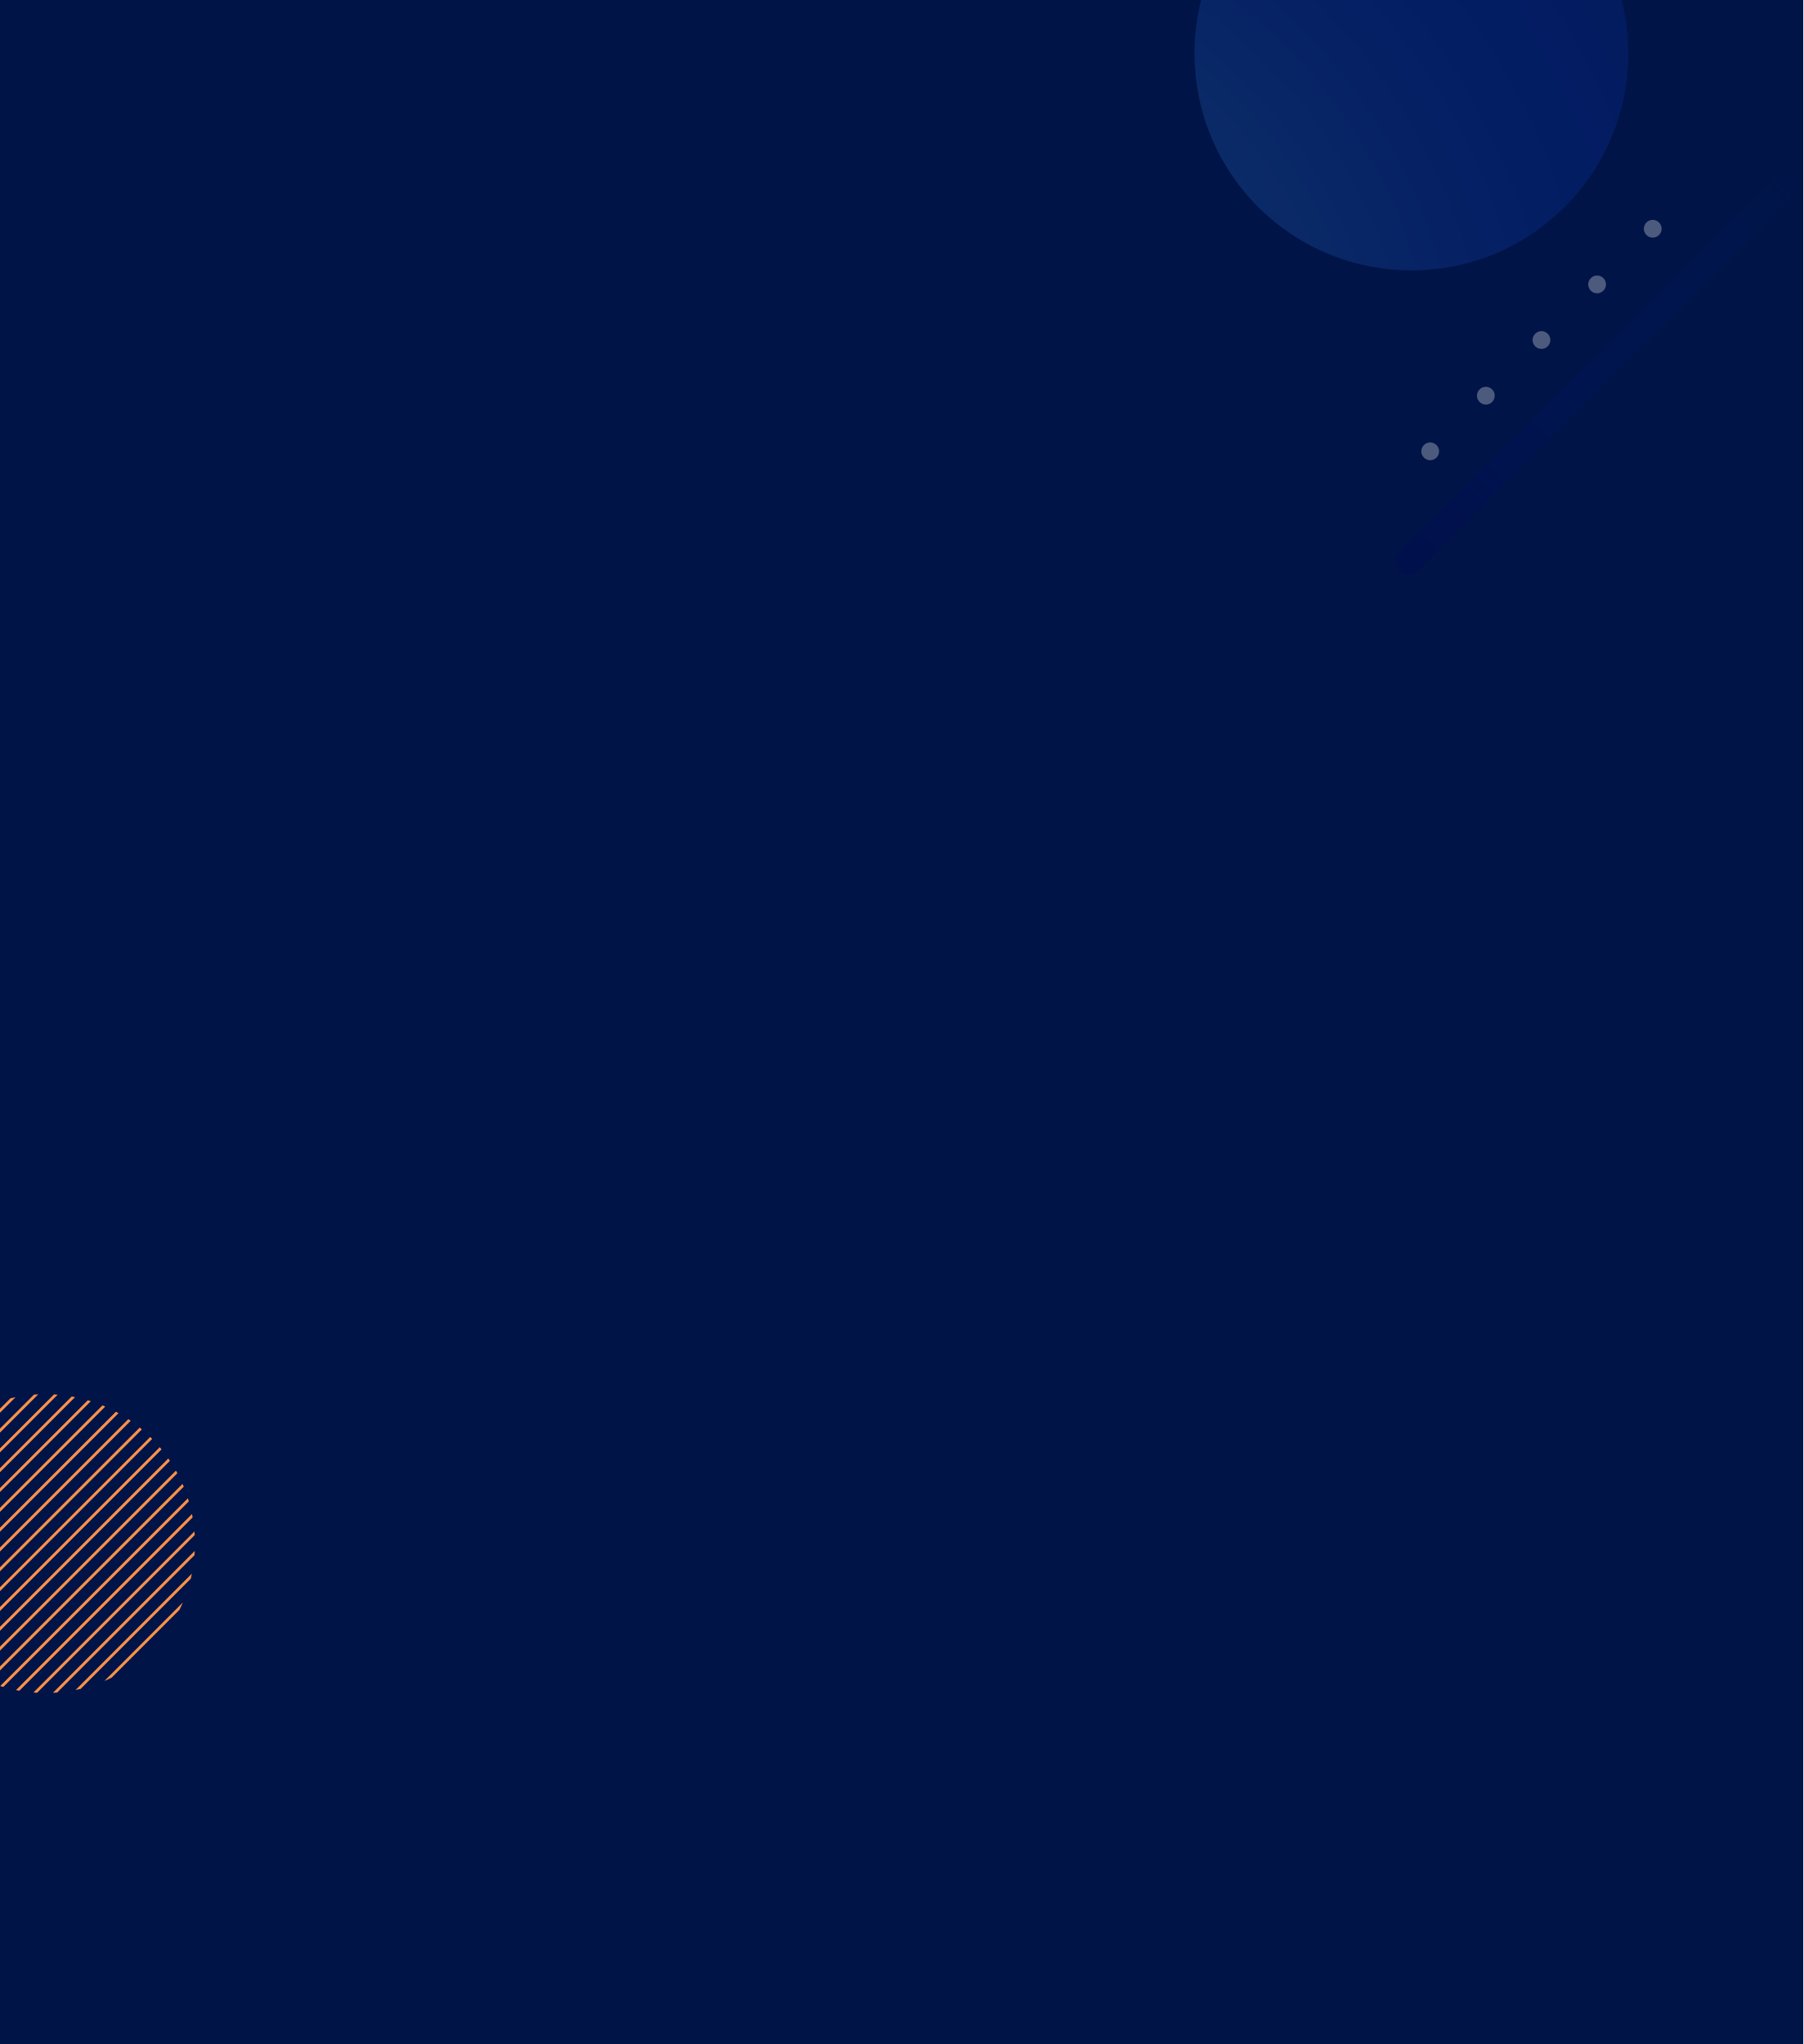
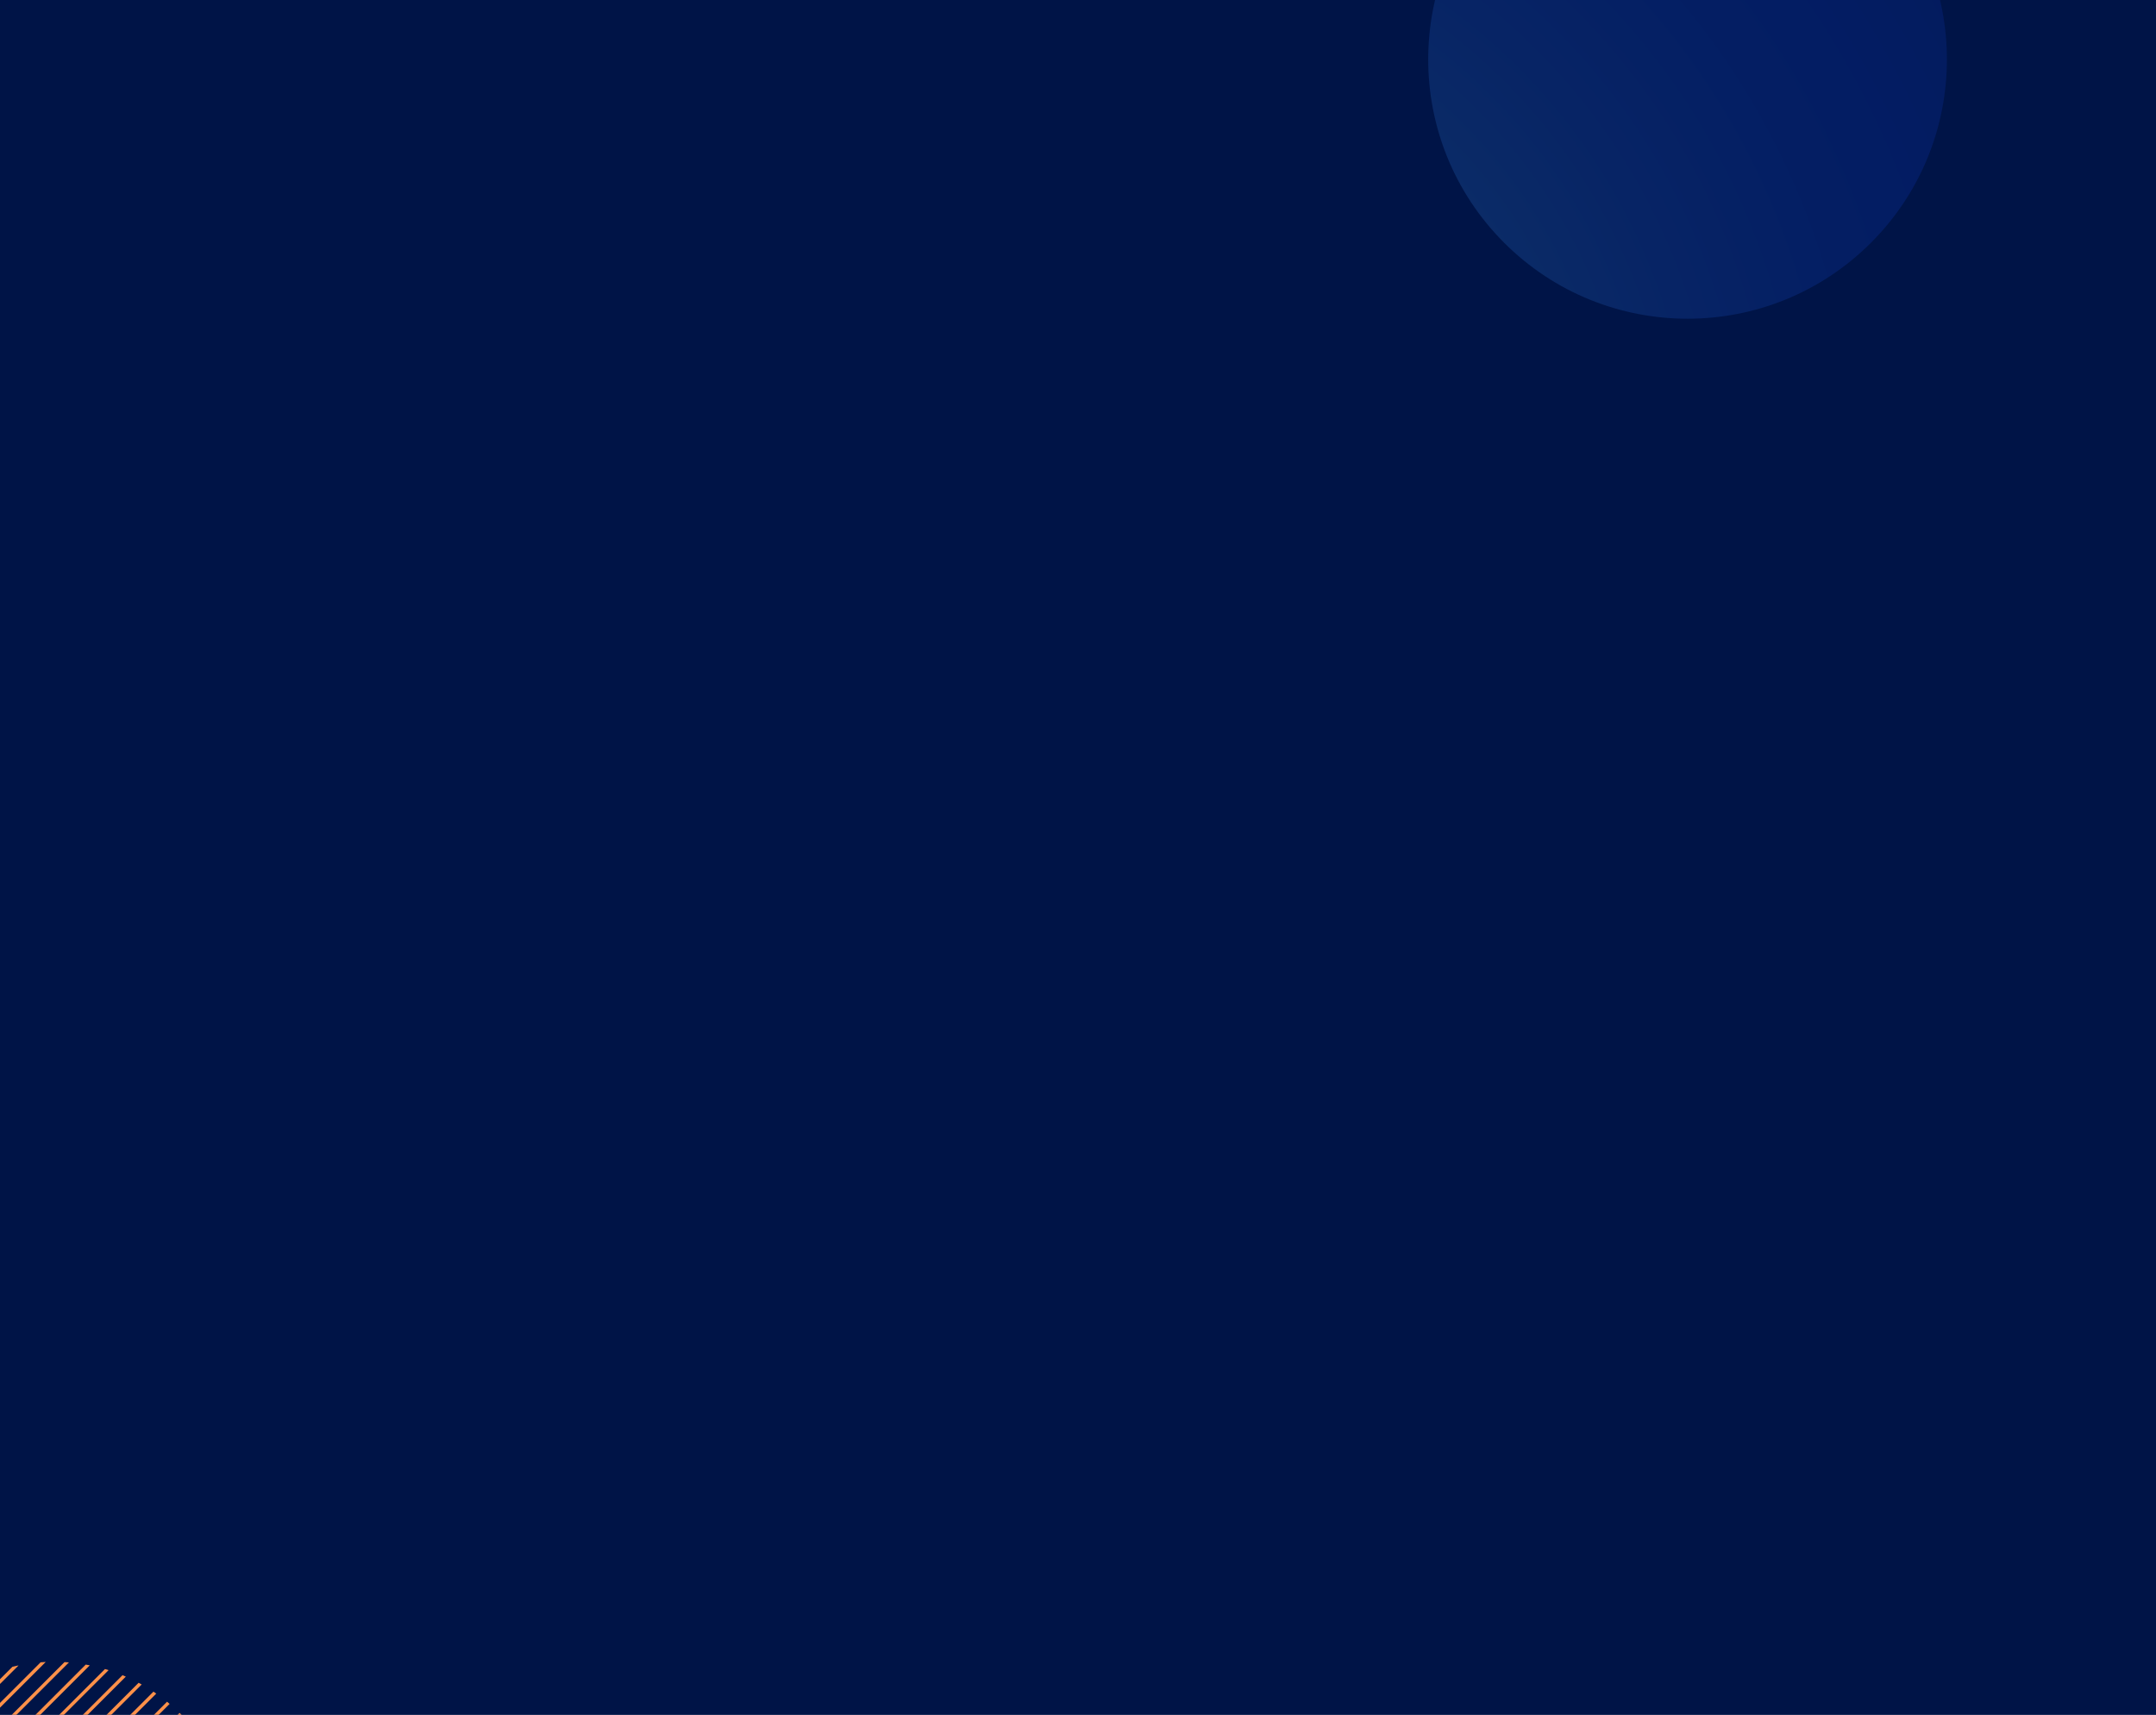
- <svg xmlns="http://www.w3.org/2000/svg" width="968" height="1097" viewBox="0 0 968 1097" fill="none">
-   <g clip-path="url(#clip0_13_362)">
-     <rect width="968" height="1097" fill="#001447" />
-     <path d="M80.62 771.214L-32.786 884.62C-32.61 884.797 -32.453 884.993 -32.276 885.169C-32.1 885.345 -31.904 885.502 -31.728 885.678L81.678 772.273C81.502 772.096 81.345 771.9 81.168 771.724C80.992 771.548 80.796 771.391 80.62 771.214Z" fill="#FF9149" />
-     <path d="M-7.58 901.966C-7.09 902.182 -6.6 902.397 -6.091 902.613L98.632 797.89C98.436 797.4 98.201 796.91 97.985 796.401L-7.58 901.966Z" fill="#FF9149" />
-     <path d="M-27.259 889.716C-26.867 890.049 -26.494 890.382 -26.102 890.696L86.715 777.878C86.402 777.486 86.068 777.114 85.735 776.722L-27.259 889.716Z" fill="#FF9149" />
-     <path d="M-21.241 894.342C-20.83 894.636 -20.418 894.93 -19.987 895.224L91.223 784.013C90.949 783.582 90.635 783.17 90.341 782.759L-21.261 894.361L-21.241 894.342Z" fill="#FF9149" />
-     <path d="M0.142 904.867C0.671 905.043 1.22 905.22 1.749 905.377L101.376 805.75C101.219 805.201 101.043 804.672 100.866 804.142L0.142 904.867Z" fill="#FF9149" />
-     <path d="M-14.695 898.438C-14.244 898.693 -13.794 898.948 -13.323 899.202L95.222 790.658C94.967 790.207 94.712 789.756 94.457 789.286L-14.695 898.438Z" fill="#FF9149" />
-     <path d="M20.526 748.322C19.762 748.361 18.997 748.42 18.233 748.478L-55.483 822.194C-55.542 822.959 -55.6 823.723 -55.64 824.487L20.546 748.302L20.526 748.322Z" fill="#FF9149" />
-     <path d="M104.512 823.899C104.473 823.233 104.414 822.566 104.375 821.92L17.939 908.356C18.605 908.414 19.252 908.454 19.919 908.493L104.512 823.899Z" fill="#FF9149" />
-     <path d="M-53.523 809.591C-53.739 810.493 -53.934 811.414 -54.111 812.316L8.335 749.87C7.433 750.047 6.512 750.243 5.61 750.458L-53.523 809.591Z" fill="#FF9149" />
-     <path d="M8.59 907.062C9.178 907.18 9.785 907.278 10.393 907.395L103.395 814.393C103.297 813.786 103.179 813.198 103.062 812.59L8.59 907.062Z" fill="#FF9149" />
-     <path d="M-47.447 792.892C-48.094 794.186 -48.701 795.519 -49.27 796.832L-7.149 754.711C-8.482 755.28 -9.795 755.887 -11.089 756.534L-47.447 792.892Z" fill="#FF9149" />
-     <path d="M-55.62 832.974C-55.581 833.641 -55.522 834.307 -55.483 834.954L30.953 748.518C30.287 748.459 29.62 748.42 28.974 748.381L-55.62 832.974Z" fill="#FF9149" />
-     <path d="M-54.503 842.5C-54.405 843.107 -54.287 843.695 -54.169 844.303L40.303 749.831C39.715 749.713 39.107 749.615 38.499 749.498L-54.503 842.5Z" fill="#FF9149" />
-     <path d="M40.557 907.003C41.459 906.827 42.38 906.631 43.282 906.415L102.415 847.282C102.631 846.38 102.826 845.479 103.003 844.558L40.557 907.003Z" fill="#FF9149" />
-     <path d="M-37.823 878.995C-37.51 879.387 -37.176 879.759 -36.843 880.151L76.151 767.157C75.759 766.824 75.386 766.491 74.994 766.177L-37.823 878.995Z" fill="#FF9149" />
-     <path d="M28.386 908.532C29.15 908.493 29.914 908.434 30.679 908.375L104.394 834.66C104.453 833.895 104.512 833.131 104.551 832.367L28.366 908.552L28.386 908.532Z" fill="#FF9149" />
-     <path d="M96.339 863.981C96.986 862.688 97.593 861.355 98.162 860.042L56.041 902.162C57.374 901.594 58.687 900.986 59.981 900.339L96.339 863.981Z" fill="#FF9149" />
-     <path d="M-42.331 872.88C-42.057 873.311 -41.743 873.722 -41.449 874.134L70.153 762.532C69.742 762.238 69.33 761.944 68.899 761.65L-42.312 872.86L-42.331 872.88Z" fill="#FF9149" />
-     <path d="M-46.31 866.216C-46.075 866.666 -45.8 867.117 -45.546 867.588L63.607 758.435C63.156 758.18 62.705 757.926 62.235 757.671L-46.31 866.216Z" fill="#FF9149" />
-     <path d="M-52.484 851.124C-52.327 851.673 -52.151 852.202 -51.974 852.731L48.75 752.007C48.221 751.83 47.672 751.654 47.143 751.497L-52.484 851.124Z" fill="#FF9149" />
-     <path d="M-49.721 858.983C-49.525 859.473 -49.289 859.963 -49.074 860.473L56.492 754.907C56.002 754.692 55.512 754.476 55.002 754.261L-49.721 858.983Z" fill="#FF9149" />
-     <path d="M1093.33 -35.883C1096.16 -33.061 1096.16 -28.474 1093.33 -25.632L761.368 306.333C758.545 309.155 753.959 309.155 751.117 306.333C748.294 303.51 748.294 298.924 751.117 296.082L1083.08 -35.883C1085.9 -38.706 1090.49 -38.706 1093.33 -35.883Z" fill="url(#paint0_linear_13_362)" style="mix-blend-mode:overlay" />
-     <path d="M883.859 126.139C885.721 128.001 888.74 128.001 890.602 126.139C892.464 124.277 892.464 121.258 890.602 119.396C888.74 117.534 885.721 117.534 883.859 119.396C881.997 121.258 881.997 124.277 883.859 126.139Z" fill="white" fill-opacity="0.3" />
-     <path d="M853.988 156.01C855.85 157.872 858.869 157.872 860.731 156.01C862.593 154.148 862.593 151.13 860.731 149.268C858.869 147.406 855.85 147.406 853.988 149.268C852.126 151.13 852.126 154.148 853.988 156.01Z" fill="white" fill-opacity="0.3" />
-     <path d="M824.119 185.86C825.981 187.722 829 187.722 830.862 185.86C832.724 183.998 832.724 180.979 830.862 179.117C829 177.255 825.981 177.255 824.119 179.117C822.257 180.979 822.257 183.998 824.119 185.86Z" fill="white" fill-opacity="0.3" />
-     <path d="M794.268 215.731C796.13 217.593 799.148 217.593 801.01 215.731C802.872 213.869 802.872 210.85 801.01 208.988C799.148 207.126 796.13 207.126 794.268 208.988C792.406 210.85 792.406 213.869 794.268 215.731Z" fill="white" fill-opacity="0.3" />
-     <path d="M771.139 238.859C769.277 236.997 766.258 236.997 764.396 238.859C762.534 240.721 762.534 243.74 764.396 245.602C766.258 247.464 769.277 247.464 771.139 245.602C773.001 243.74 773.001 240.721 771.139 238.859Z" fill="white" fill-opacity="0.3" />
-     <path d="M840.02 111.02C885.495 65.544 885.495 -8.185 840.02 -53.66C794.545 -99.135 720.815 -99.135 675.34 -53.66C629.865 -8.185 629.865 65.544 675.34 111.02C720.815 156.495 794.545 156.495 840.02 111.02Z" fill="url(#paint1_radial_13_362)" fill-opacity="0.3" />
+ <svg xmlns="http://www.w3.org/2000/svg" width="968" height="770" viewBox="0 0 968 770" fill="none">
+   <g clip-path="url(#clip0_273_5198)">
+     <rect width="968" height="770" fill="#001447" />
+     <g clip-path="url(#clip1_273_5198)" filter="url(#filter0_d_273_5198)">
+       <rect width="968" height="1097" transform="translate(0 -2)" fill="#001447" />
+       <path d="M80.62 769.214L-32.786 882.62C-32.61 882.797 -32.453 882.993 -32.276 883.169C-32.1 883.345 -31.904 883.502 -31.728 883.678L81.678 770.273C81.502 770.096 81.345 769.9 81.168 769.724C80.992 769.548 80.796 769.391 80.62 769.214Z" fill="#FF9149" />
+       <path d="M-7.58 899.966C-7.09 900.182 -6.6 900.397 -6.091 900.613L98.632 795.89C98.436 795.4 98.201 794.91 97.985 794.401L-7.58 899.966Z" fill="#FF9149" />
+       <path d="M-27.259 887.716C-26.867 888.049 -26.494 888.382 -26.102 888.696L86.715 775.878C86.402 775.486 86.068 775.114 85.735 774.722L-27.259 887.716Z" fill="#FF9149" />
+       <path d="M-21.241 892.342C-20.83 892.636 -20.418 892.93 -19.987 893.224L91.223 782.013C90.949 781.582 90.635 781.17 90.341 780.759L-21.261 892.361L-21.241 892.342Z" fill="#FF9149" />
+       <path d="M0.142 902.867C0.671 903.043 1.22 903.22 1.749 903.377L101.376 803.75C101.219 803.201 101.043 802.672 100.866 802.142L0.142 902.867Z" fill="#FF9149" />
+       <path d="M-14.695 896.438C-14.244 896.693 -13.794 896.948 -13.323 897.202L95.222 788.658C94.967 788.207 94.712 787.756 94.457 787.286L-14.695 896.438Z" fill="#FF9149" />
+       <path d="M20.526 746.322C19.762 746.361 18.997 746.42 18.233 746.478L-55.483 820.194C-55.542 820.959 -55.6 821.723 -55.64 822.487L20.546 746.302L20.526 746.322Z" fill="#FF9149" />
+       <path d="M104.512 821.899C104.473 821.233 104.414 820.566 104.375 819.92L17.939 906.356C18.605 906.414 19.252 906.454 19.919 906.493L104.512 821.899Z" fill="#FF9149" />
+       <path d="M-53.523 807.591C-53.739 808.493 -53.934 809.414 -54.111 810.316L8.335 747.87C7.433 748.047 6.512 748.243 5.61 748.458L-53.523 807.591Z" fill="#FF9149" />
+       <path d="M8.59 905.062C9.178 905.18 9.785 905.278 10.393 905.395L103.395 812.393C103.297 811.786 103.179 811.198 103.062 810.59L8.59 905.062Z" fill="#FF9149" />
+       <path d="M-47.447 790.892C-48.094 792.186 -48.701 793.519 -49.27 794.832L-7.149 752.711C-8.482 753.28 -9.795 753.887 -11.089 754.534L-47.447 790.892Z" fill="#FF9149" />
+       <path d="M-55.62 830.974C-55.581 831.641 -55.522 832.307 -55.483 832.954L30.953 746.518C30.287 746.459 29.62 746.42 28.974 746.381L-55.62 830.974Z" fill="#FF9149" />
+       <path d="M-54.503 840.5C-54.405 841.107 -54.287 841.695 -54.169 842.303L40.303 747.831C39.715 747.713 39.107 747.615 38.499 747.498L-54.503 840.5Z" fill="#FF9149" />
+       <path d="M40.557 905.003C41.459 904.827 42.38 904.631 43.282 904.415L102.415 845.282C102.631 844.38 102.826 843.479 103.003 842.558L40.557 905.003Z" fill="#FF9149" />
+       <path d="M-37.823 876.995C-37.51 877.387 -37.176 877.759 -36.843 878.151L76.151 765.157C75.759 764.824 75.386 764.491 74.994 764.177L-37.823 876.995Z" fill="#FF9149" />
+       <path d="M28.386 906.532C29.15 906.493 29.914 906.434 30.679 906.375L104.394 832.66C104.453 831.895 104.512 831.131 104.551 830.367L28.366 906.552L28.386 906.532Z" fill="#FF9149" />
+       <path d="M96.339 861.981C96.986 860.688 97.593 859.355 98.162 858.042L56.041 900.162C57.374 899.594 58.687 898.986 59.981 898.339L96.339 861.981Z" fill="#FF9149" />
+       <path d="M-42.331 870.88C-42.057 871.311 -41.743 871.722 -41.449 872.134L70.153 760.532C69.742 760.238 69.33 759.944 68.899 759.65L-42.312 870.86L-42.331 870.88Z" fill="#FF9149" />
+       <path d="M-46.31 864.216C-46.075 864.666 -45.8 865.117 -45.546 865.588L63.607 756.435C63.156 756.18 62.705 755.926 62.235 755.671L-46.31 864.216Z" fill="#FF9149" />
+       <path d="M-52.484 849.124C-52.327 849.673 -52.151 850.202 -51.974 850.731L48.75 750.007C48.221 749.83 47.672 749.654 47.143 749.497L-52.484 849.124Z" fill="#FF9149" />
+       <path d="M-49.721 856.983C-49.525 857.473 -49.289 857.963 -49.074 858.473L56.492 752.907C56.002 752.692 55.512 752.476 55.002 752.261L-49.721 856.983Z" fill="#FF9149" />
+       <path d="M840.02 109.02C885.495 63.544 885.495 -10.185 840.02 -55.66C794.545 -101.135 720.815 -101.135 675.34 -55.66C629.865 -10.185 629.865 63.544 675.34 109.02C720.815 154.495 794.545 154.495 840.02 109.02Z" fill="url(#paint0_radial_273_5198)" fill-opacity="0.3" />
+     </g>
  </g>
  <defs>
-     <linearGradient id="paint0_linear_13_362" x1="771.5" y1="308" x2="989.5" y2="95.5" gradientUnits="userSpaceOnUse">
-       <stop stop-color="#0A30A3" stop-opacity="0.31" />
-       <stop offset="1" stop-color="white" stop-opacity="0" />
-     </linearGradient>
-     <radialGradient id="paint1_radial_13_362" cx="0" cy="0" r="1" gradientUnits="userSpaceOnUse" gradientTransform="translate(490.331 222.713) rotate(-180) scale(801.052)">
+     <filter id="filter0_d_273_5198" x="-30" y="-28" width="1028" height="1157" filterUnits="userSpaceOnUse" color-interpolation-filters="sRGB">
+       <feFlood flood-opacity="0" result="BackgroundImageFix" />
+       <feColorMatrix in="SourceAlpha" type="matrix" values="0 0 0 0 0 0 0 0 0 0 0 0 0 0 0 0 0 0 127 0" result="hardAlpha" />
+       <feOffset dy="4" />
+       <feGaussianBlur stdDeviation="15" />
+       <feComposite in2="hardAlpha" operator="out" />
+       <feColorMatrix type="matrix" values="0 0 0 0 0.086 0 0 0 0 0.498 0 0 0 0 0.988 0 0 0 1 0" />
+       <feBlend mode="normal" in2="BackgroundImageFix" result="effect1_dropShadow_273_5198" />
+       <feBlend mode="normal" in="SourceGraphic" in2="effect1_dropShadow_273_5198" result="shape" />
+     </filter>
+     <radialGradient id="paint0_radial_273_5198" cx="0" cy="0" r="1" gradientUnits="userSpaceOnUse" gradientTransform="translate(490.331 220.713) rotate(-180) scale(801.052)">
      <stop stop-color="#5BC7CE" />
      <stop offset="0.11" stop-color="#4198C0" />
      <stop offset="0.23" stop-color="#296BB3" />
      <stop offset="0.34" stop-color="#184AAA" />
      <stop offset="0.43" stop-color="#0D37A5" />
      <stop offset="0.49" stop-color="#0A30A3" />
      <stop offset="1" stop-color="#00152A" />
    </radialGradient>
-     <clipPath id="clip0_13_362">
-       <rect width="968" height="1097" fill="white" />
+     <clipPath id="clip0_273_5198">
+       <rect width="968" height="770" fill="white" />
+     </clipPath>
+     <clipPath id="clip1_273_5198">
+       <rect width="968" height="1097" fill="white" transform="translate(0 -2)" />
    </clipPath>
  </defs>
</svg>
